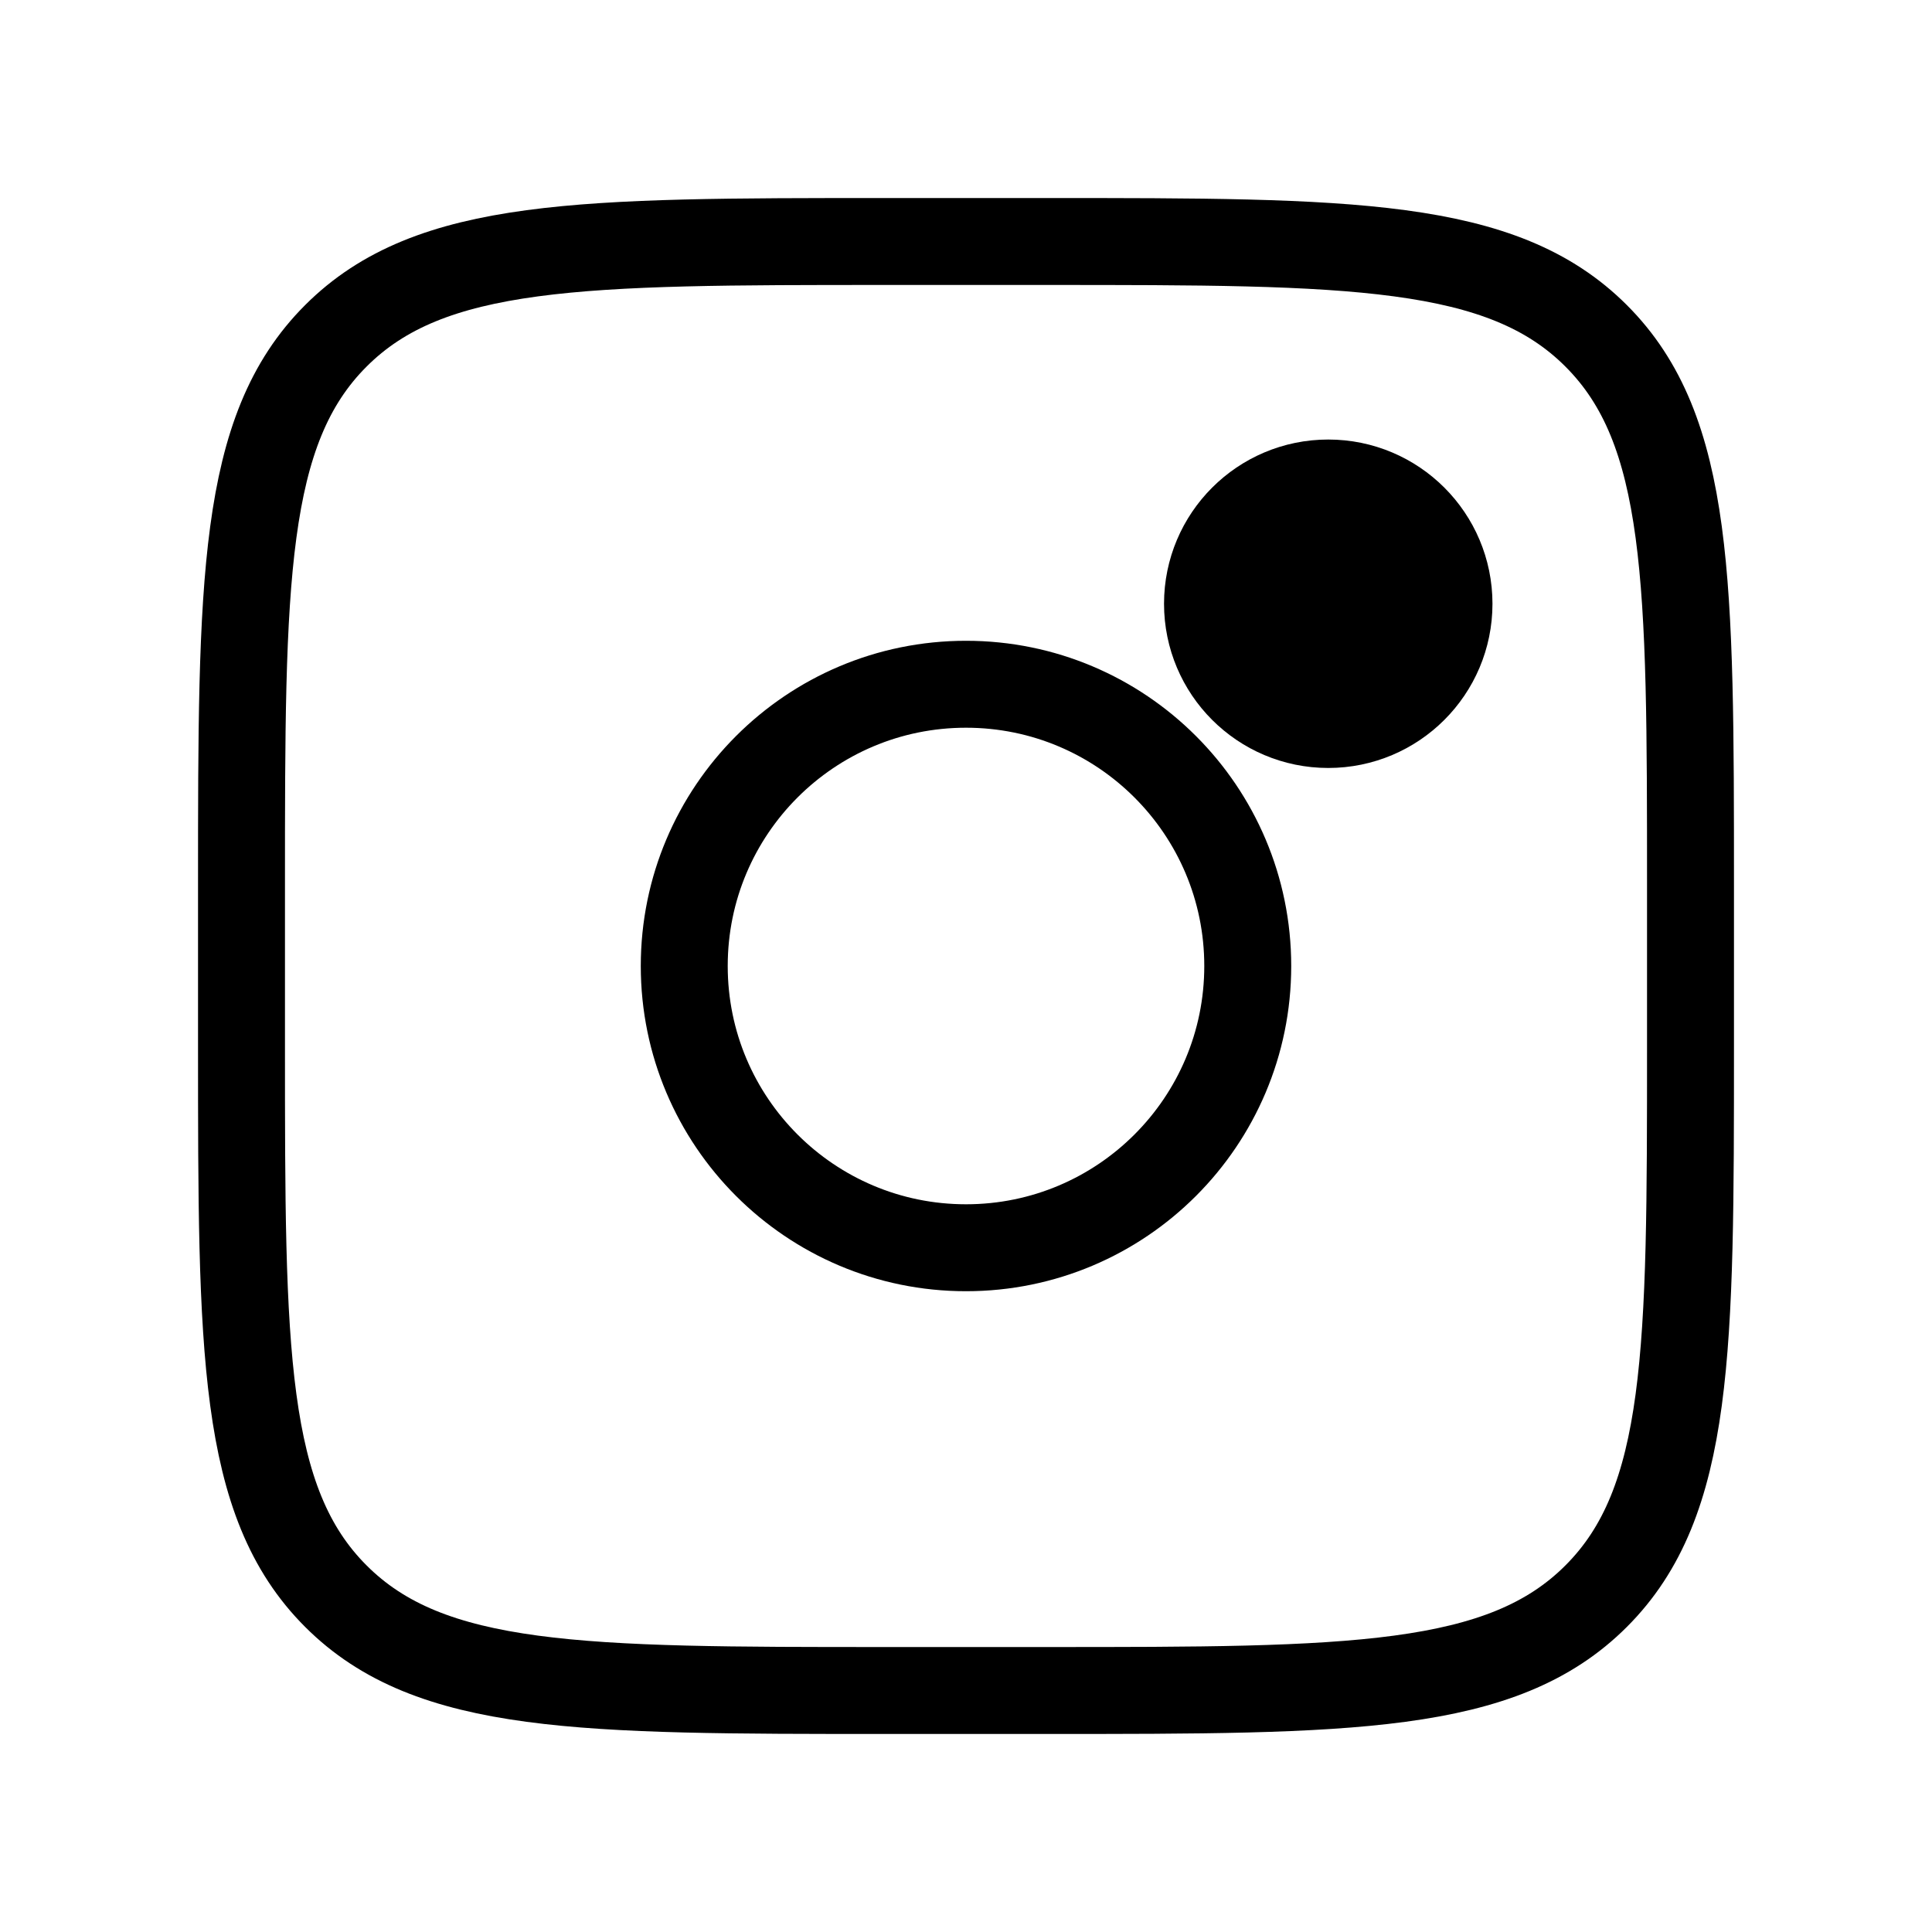
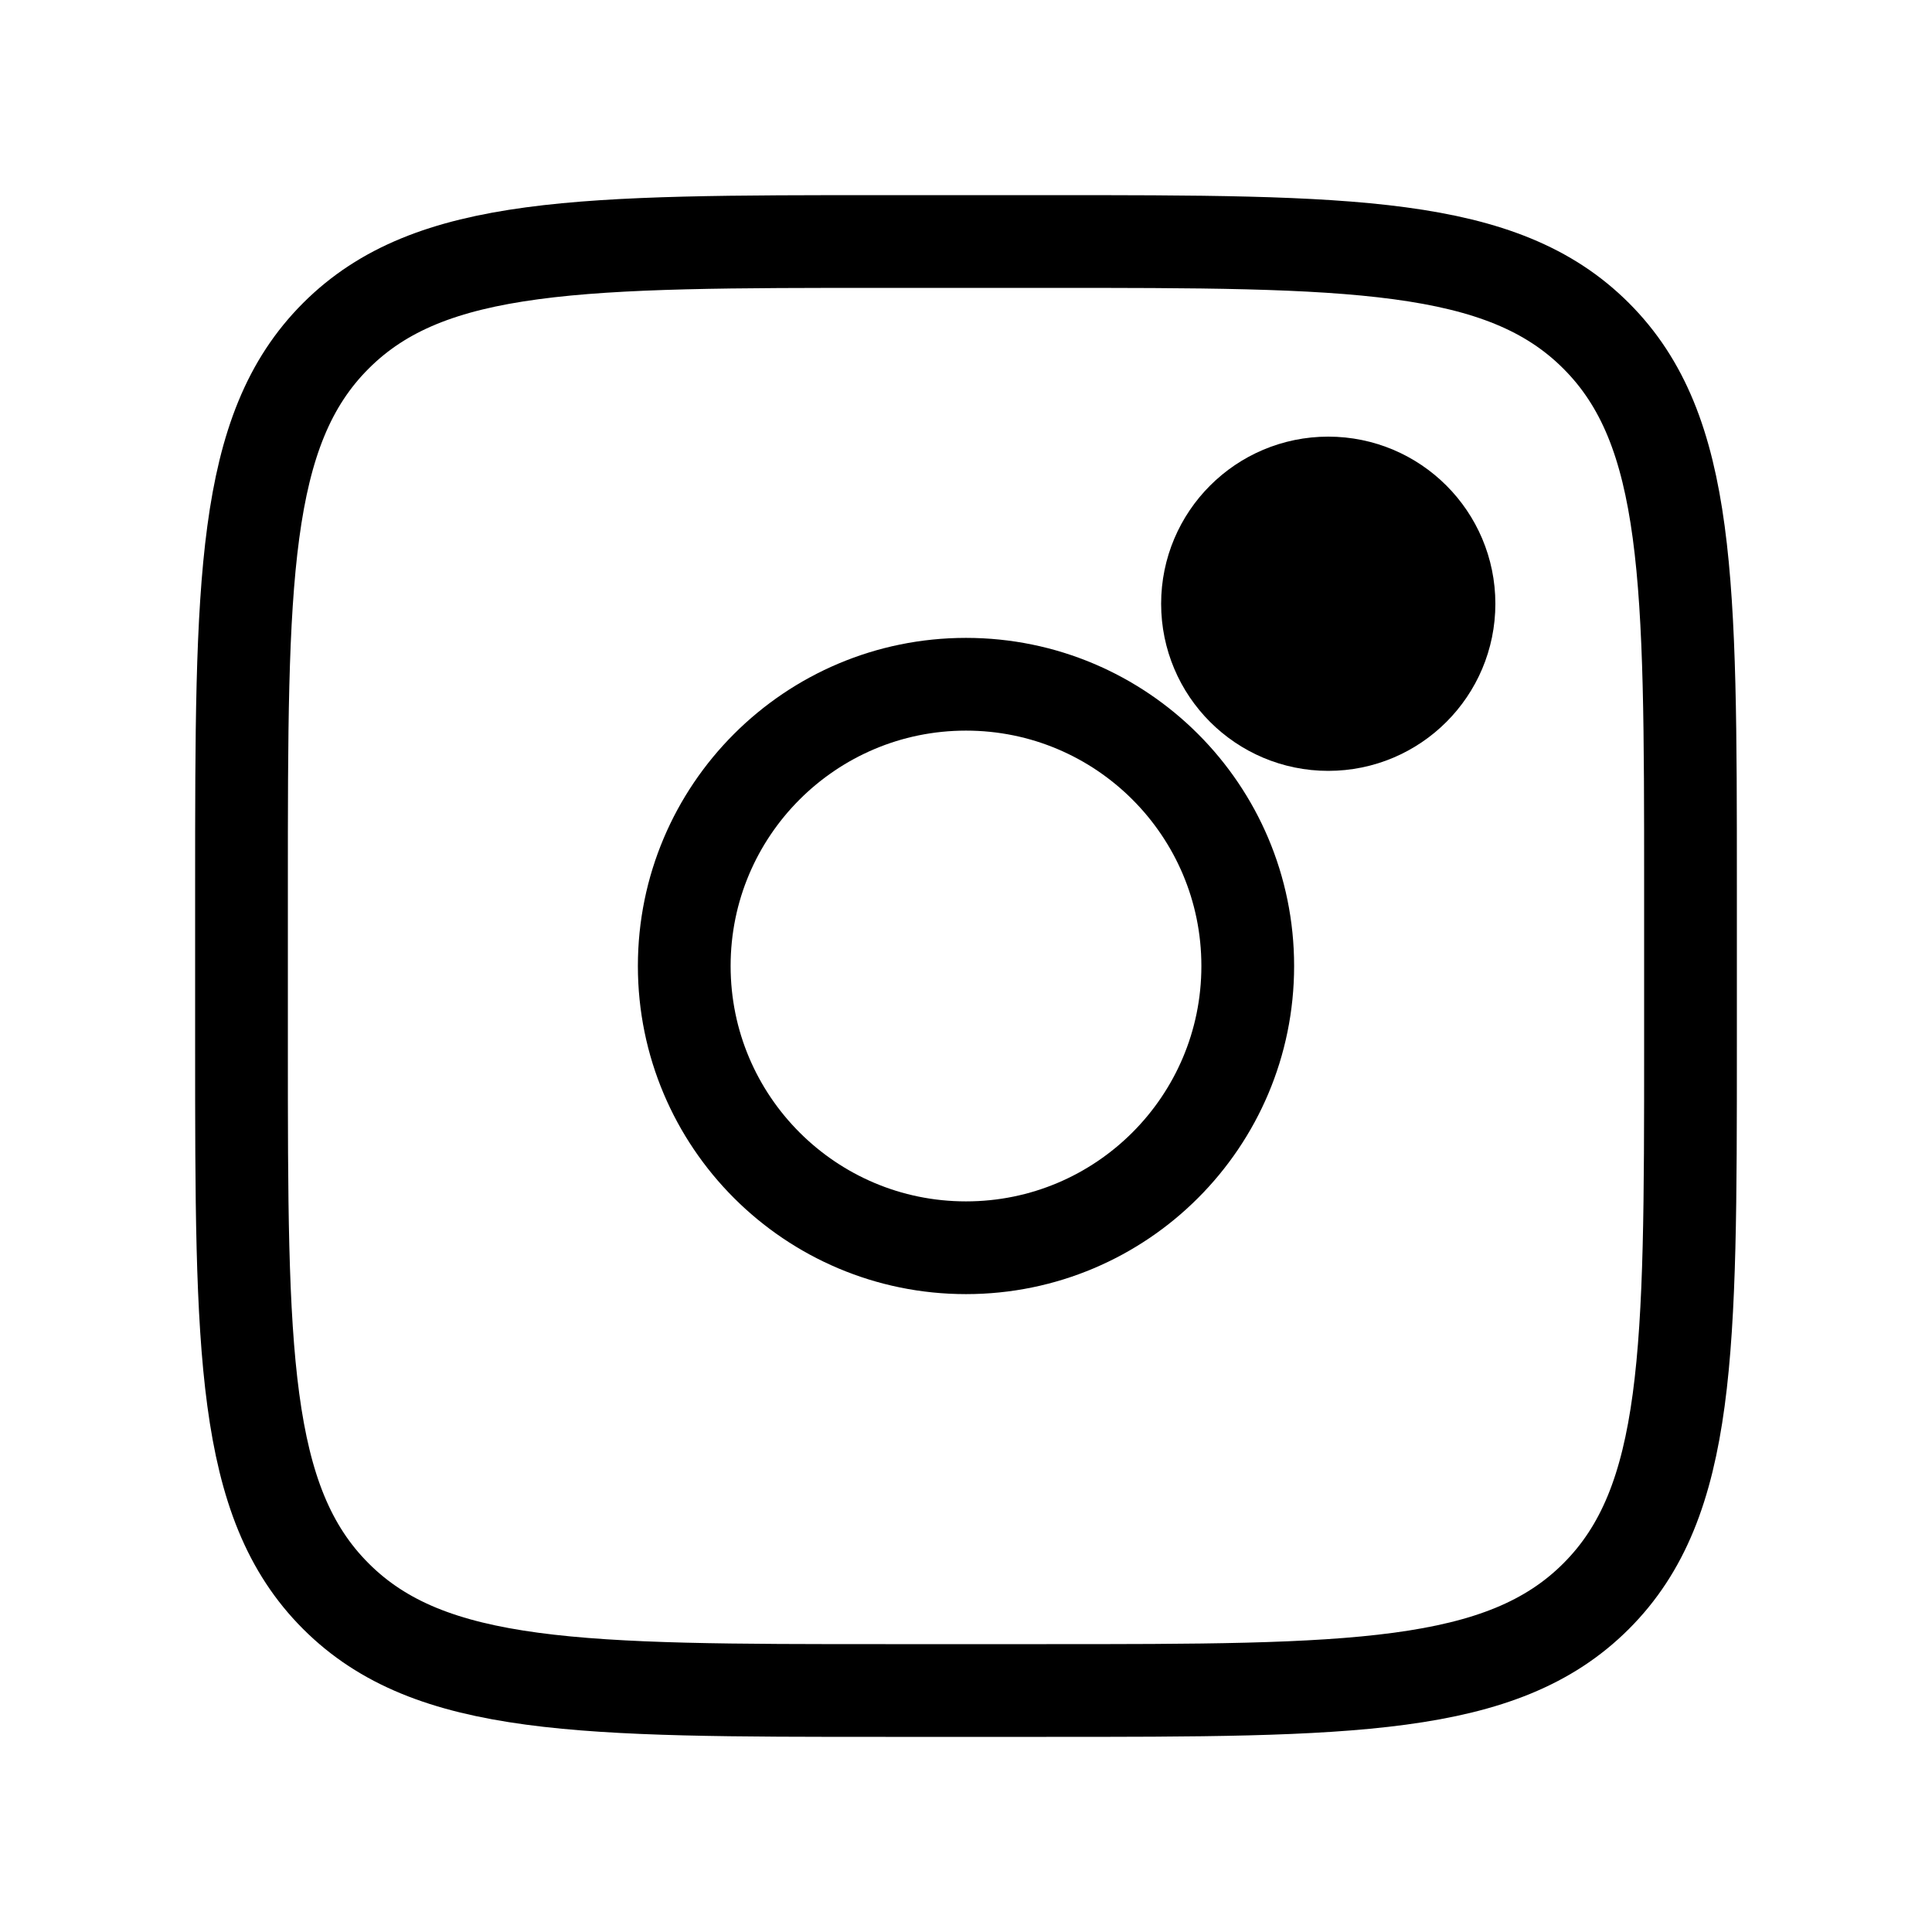
- <svg xmlns="http://www.w3.org/2000/svg" width="800px" height="800px" viewBox="0 0 24 24" fill="none" stroke="#000000" stroke-width="1.08">
+ <svg xmlns="http://www.w3.org/2000/svg" width="256px" height="256px" viewBox="0 0 24 24" fill="none" stroke="#000000" stroke-width="1.152">
  <g id="SVGRepo_bgCarrier" stroke-width="0" />
  <g id="SVGRepo_tracerCarrier" stroke-linecap="round" stroke-linejoin="round" />
  <g id="SVGRepo_iconCarrier">
    <path d="M3 11C3 7.229 3 5.343 4.172 4.172C5.343 3 7.229 3 11 3H13C16.771 3 18.657 3 19.828 4.172C21 5.343 21 7.229 21 11V13C21 16.771 21 18.657 19.828 19.828C18.657 21 16.771 21 13 21H11C7.229 21 5.343 21 4.172 19.828C3 18.657 3 16.771 3 13V11Z" stroke="#000000" />
    <circle cx="16.5" cy="7.5" r="1.5" fill="#000000" />
    <circle cx="12" cy="12" r="3.5" stroke="#000000" />
  </g>
</svg>
